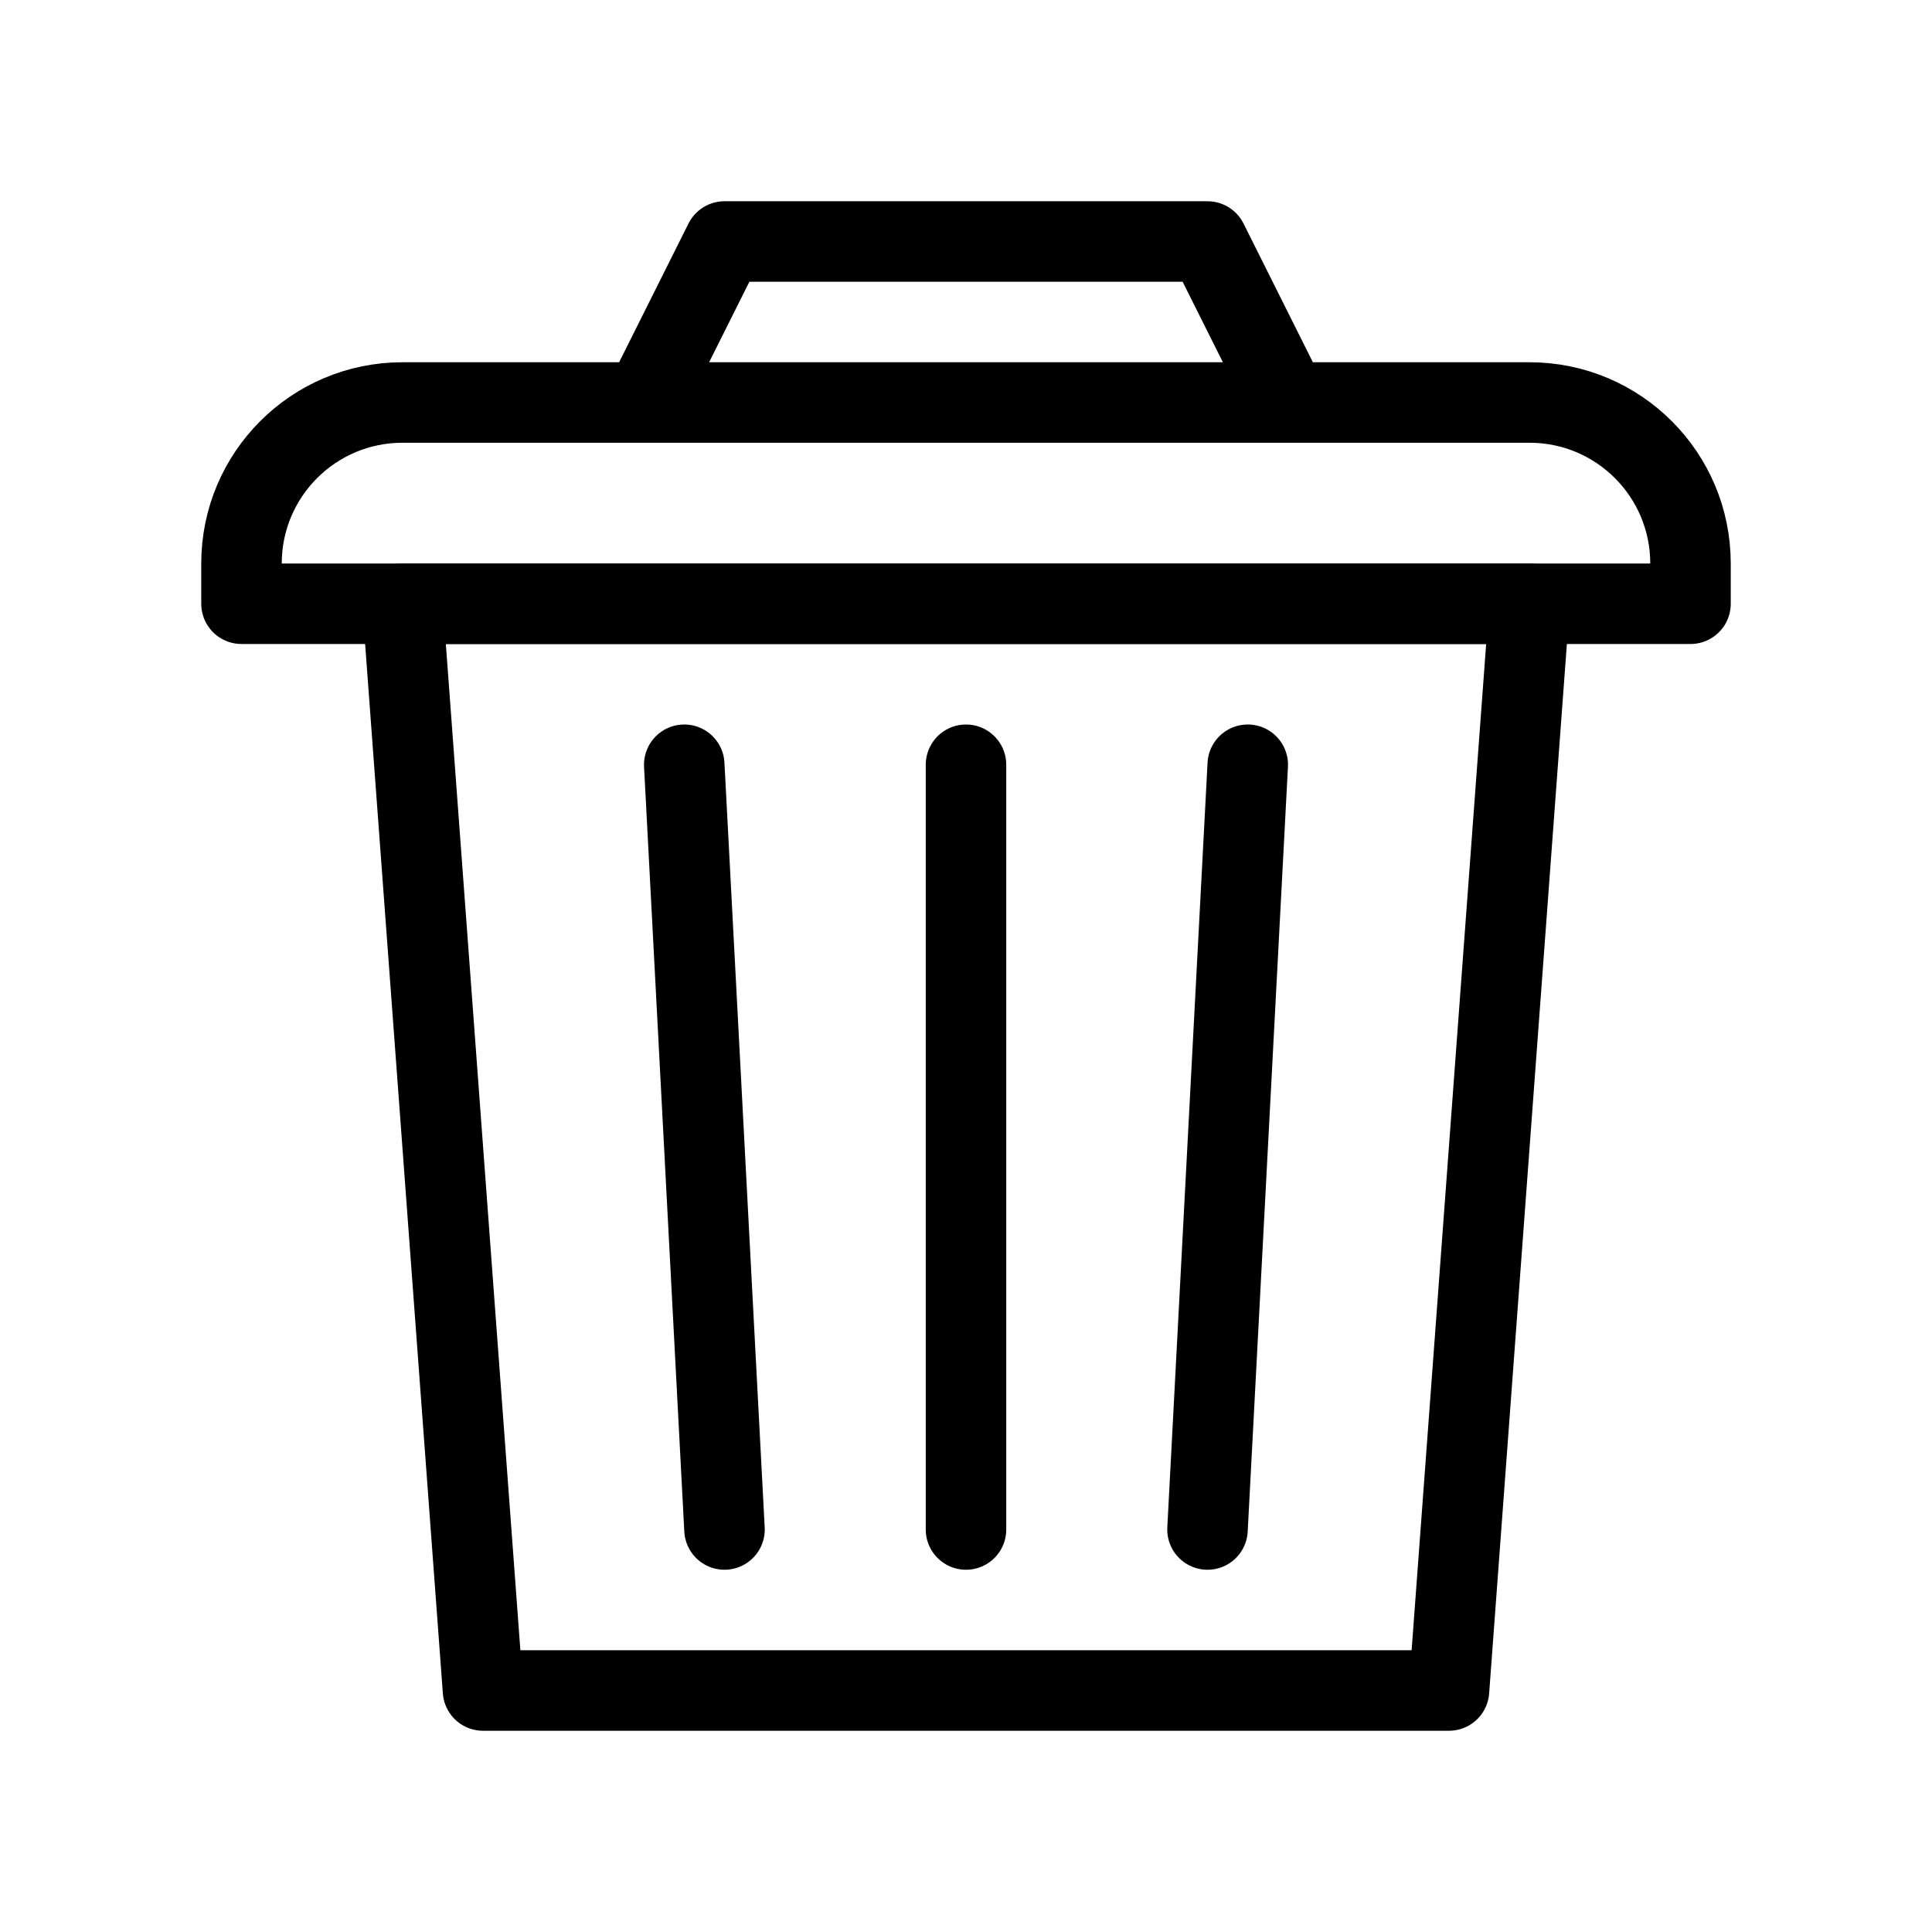
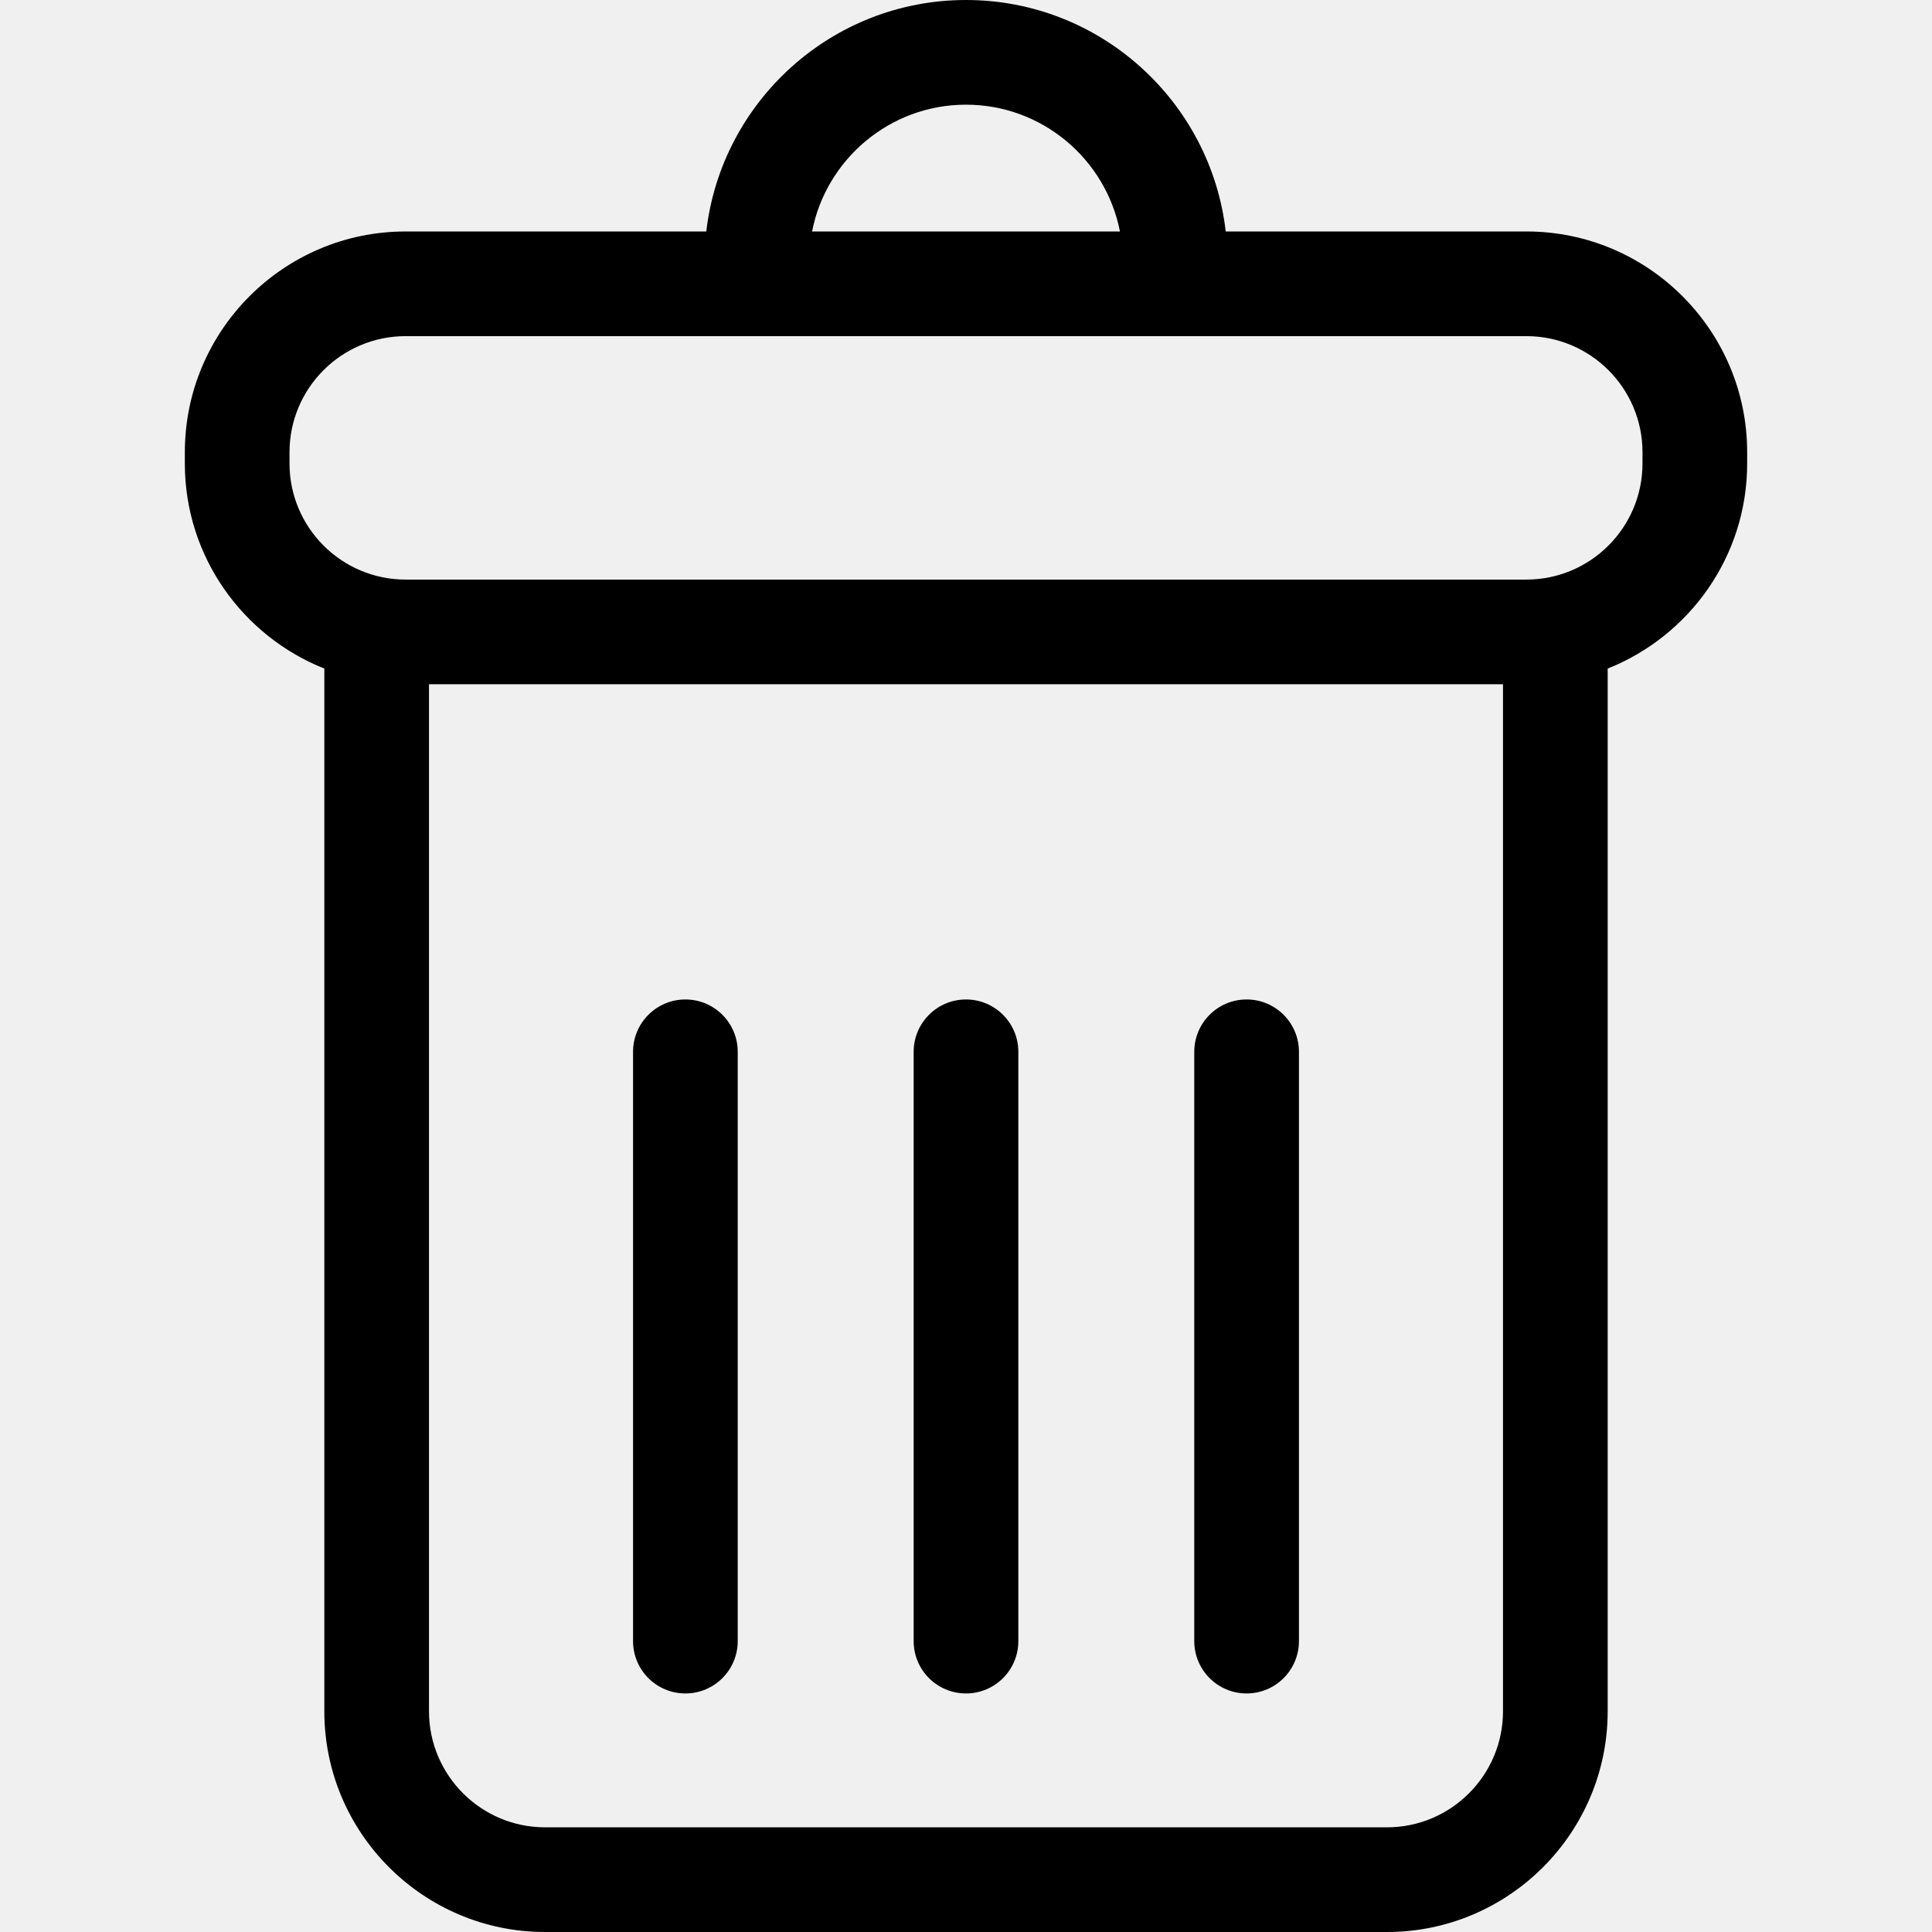
- <svg xmlns="http://www.w3.org/2000/svg" width="800px" height="800px" viewBox="0 0 24 24" fill="none">
-   <rect width="24" height="24" fill="white" />
-   <path d="M5 7.5H19L18 21H6L5 7.5Z" stroke="#000000" stroke-linejoin="round" />
-   <path d="M15.5 9.5L15 19" stroke="#000000" stroke-linecap="round" stroke-linejoin="round" />
-   <path d="M12 9.5V19" stroke="#000000" stroke-linecap="round" stroke-linejoin="round" />
-   <path d="M8.5 9.5L9 19" stroke="#000000" stroke-linecap="round" stroke-linejoin="round" />
-   <path d="M16 5H19C20.105 5 21 5.895 21 7V7.5H3V7C3 5.895 3.895 5 5 5H8M16 5L15 3H9L8 5M16 5H8" stroke="#000000" stroke-linejoin="round" />
+ <svg xmlns="http://www.w3.org/2000/svg" fill="#000000" version="1.1" id="Capa_1" width="800px" height="800px" viewBox="0 0 482.428 482.429" xml:space="preserve">
+   <g>
+     <g>
+       <path d="M381.163,57.799h-75.094C302.323,25.316,274.686,0,241.214,0c-33.471,0-61.104,25.315-64.85,57.799h-75.098    c-30.39,0-55.111,24.728-55.111,55.117v2.828c0,23.223,14.46,43.1,34.83,51.199v260.369c0,30.39,24.724,55.117,55.112,55.117    h210.236c30.389,0,55.111-24.729,55.111-55.117V166.944c20.369-8.1,34.83-27.977,34.83-51.199v-2.828    C436.274,82.527,411.551,57.799,381.163,57.799z M241.214,26.139c19.037,0,34.927,13.645,38.443,31.66h-76.879    C206.293,39.783,222.184,26.139,241.214,26.139z M375.305,427.312c0,15.978-13,28.979-28.973,28.979H136.096    c-15.973,0-28.973-13.002-28.973-28.979V170.861h268.182V427.312z M410.135,115.744c0,15.978-13,28.979-28.973,28.979H101.266    c-15.973,0-28.973-13.001-28.973-28.979v-2.828c0-15.978,13-28.979,28.973-28.979h279.897c15.973,0,28.973,13.001,28.973,28.979    V115.744z" />
+       <path d="M171.144,422.863c7.218,0,13.069-5.853,13.069-13.068V262.641c0-7.216-5.852-13.07-13.069-13.07    c-7.217,0-13.069,5.854-13.069,13.07v147.154C158.074,417.012,163.926,422.863,171.144,422.863z" />
+       <path d="M241.214,422.863c7.218,0,13.07-5.853,13.07-13.068V262.641c0-7.216-5.854-13.07-13.07-13.07    c-7.217,0-13.069,5.854-13.069,13.07v147.154C228.145,417.012,233.996,422.863,241.214,422.863z" />
+       <path d="M311.284,422.863c7.217,0,13.068-5.853,13.068-13.068V262.641c0-7.216-5.852-13.07-13.068-13.07    c-7.219,0-13.07,5.854-13.07,13.07v147.154C298.213,417.012,304.067,422.863,311.284,422.863z" />
+     </g>
+   </g>
</svg>
